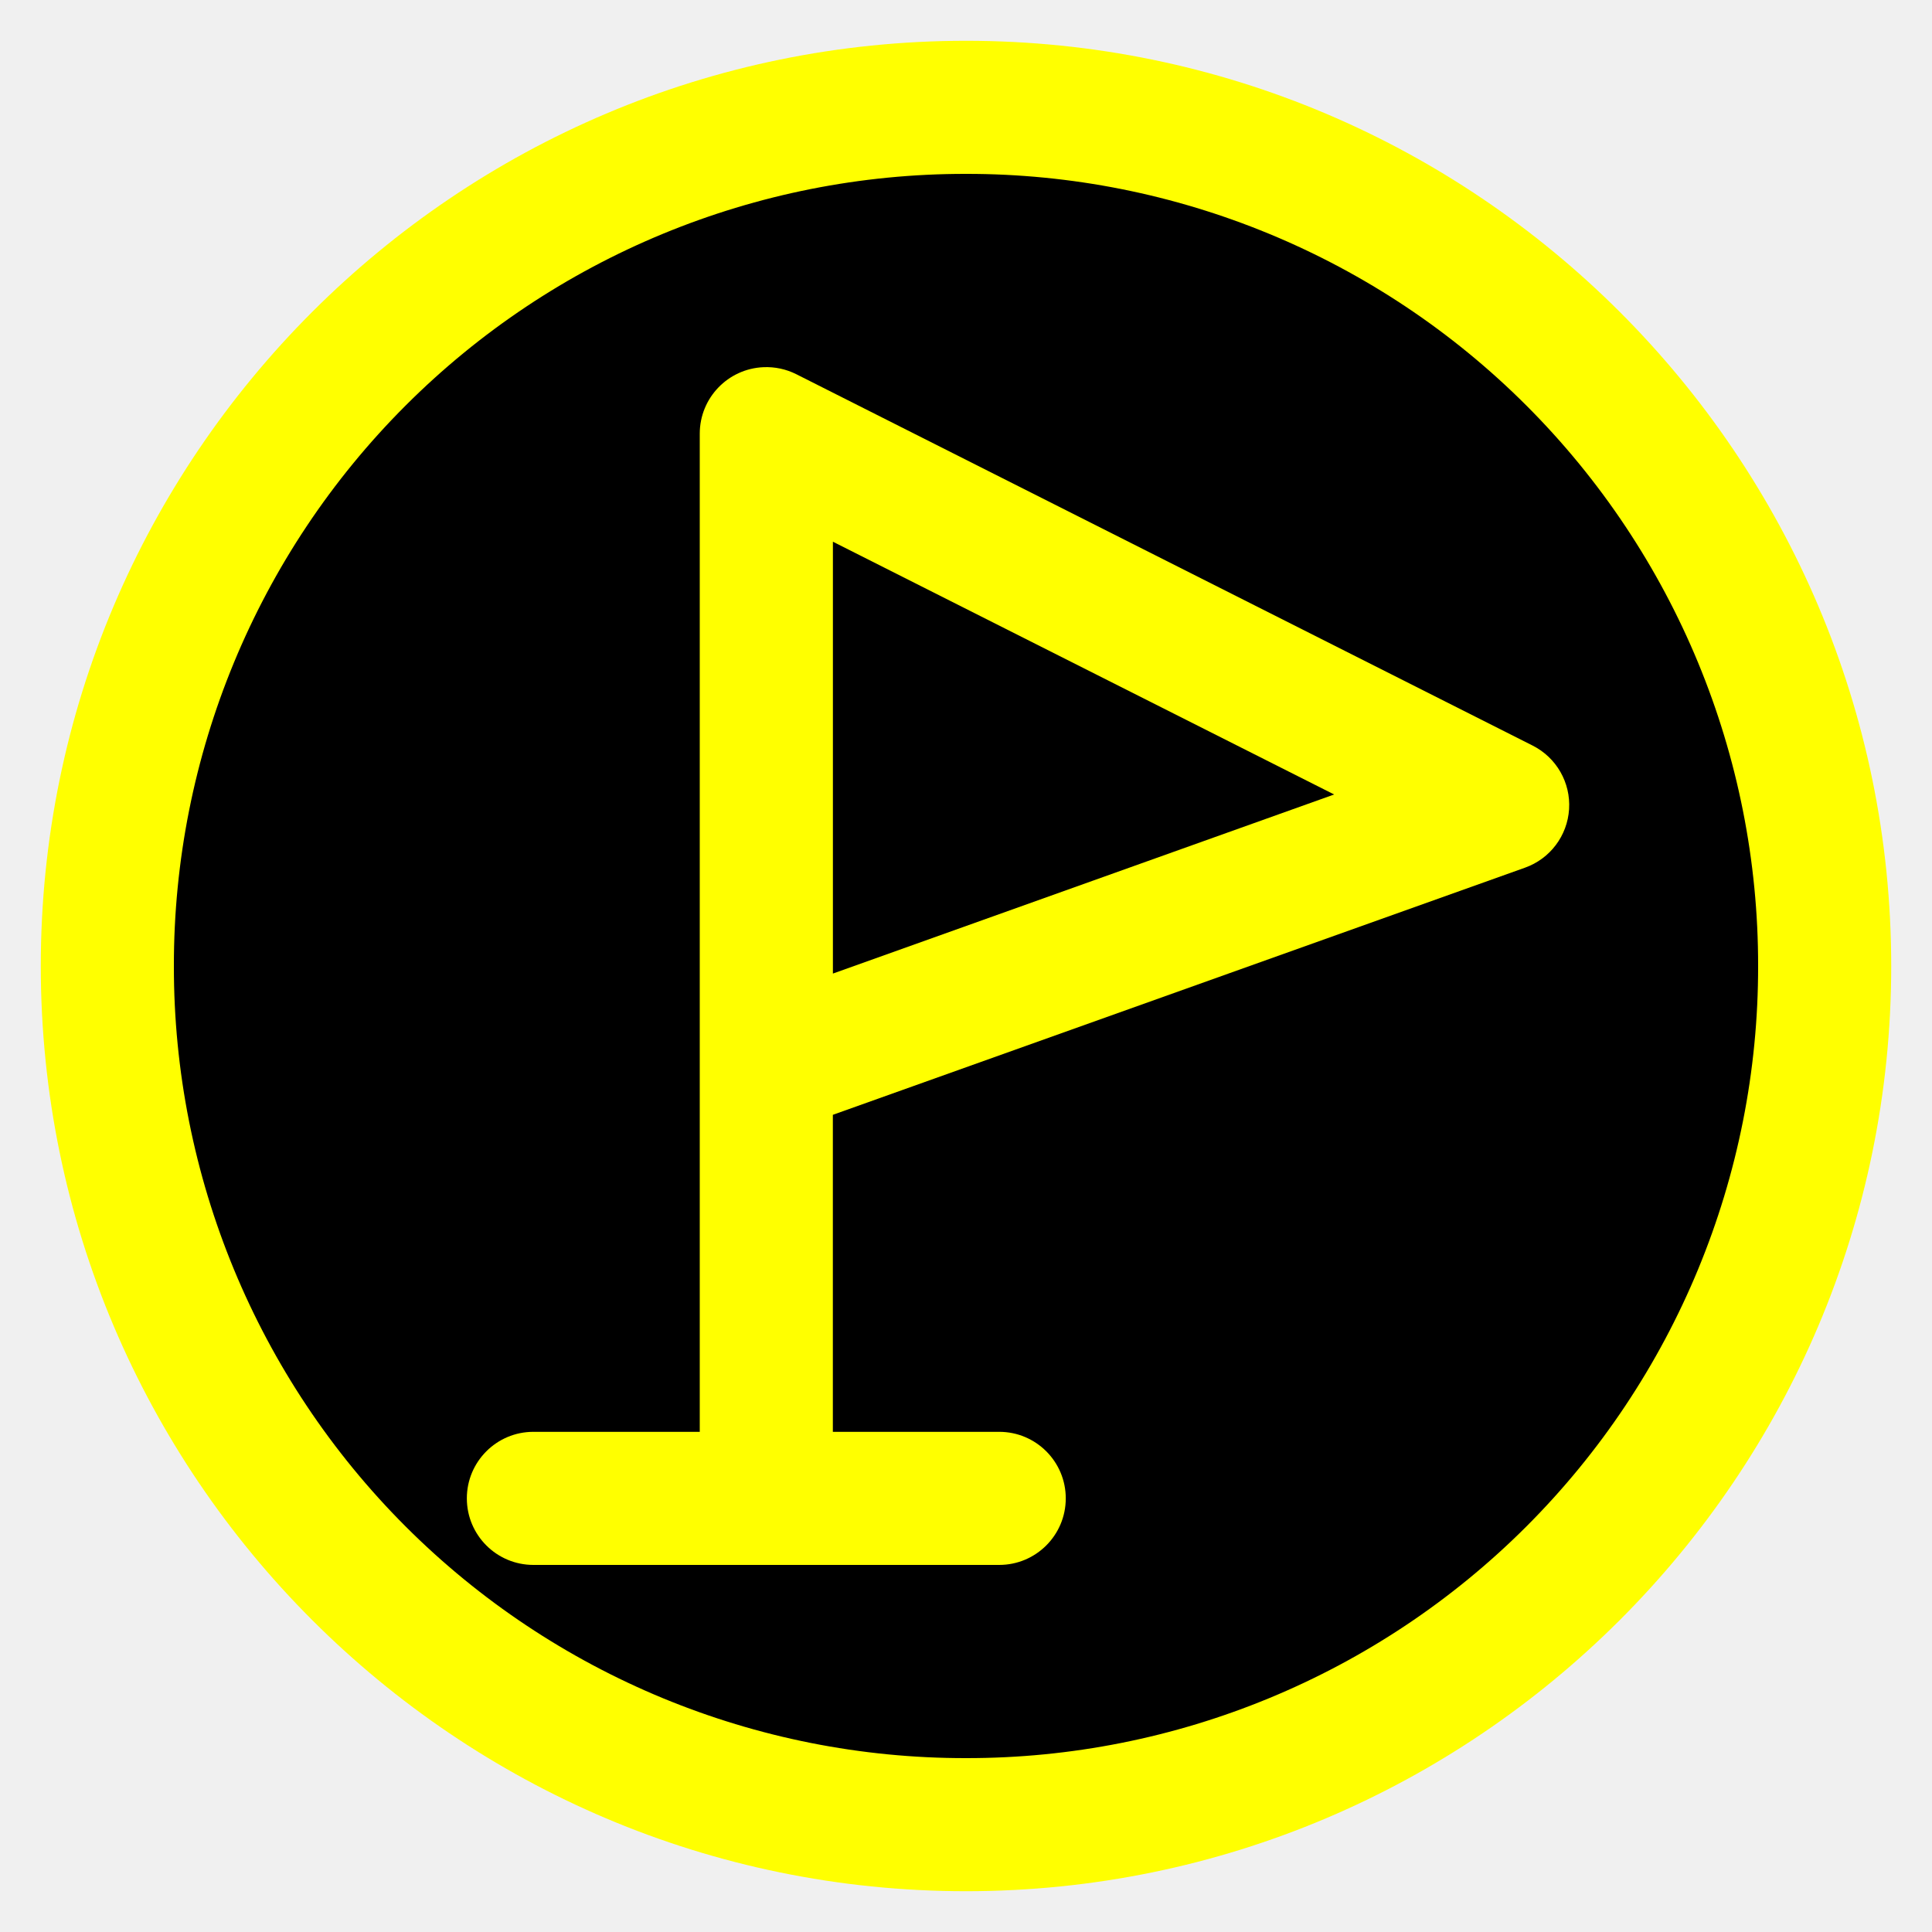
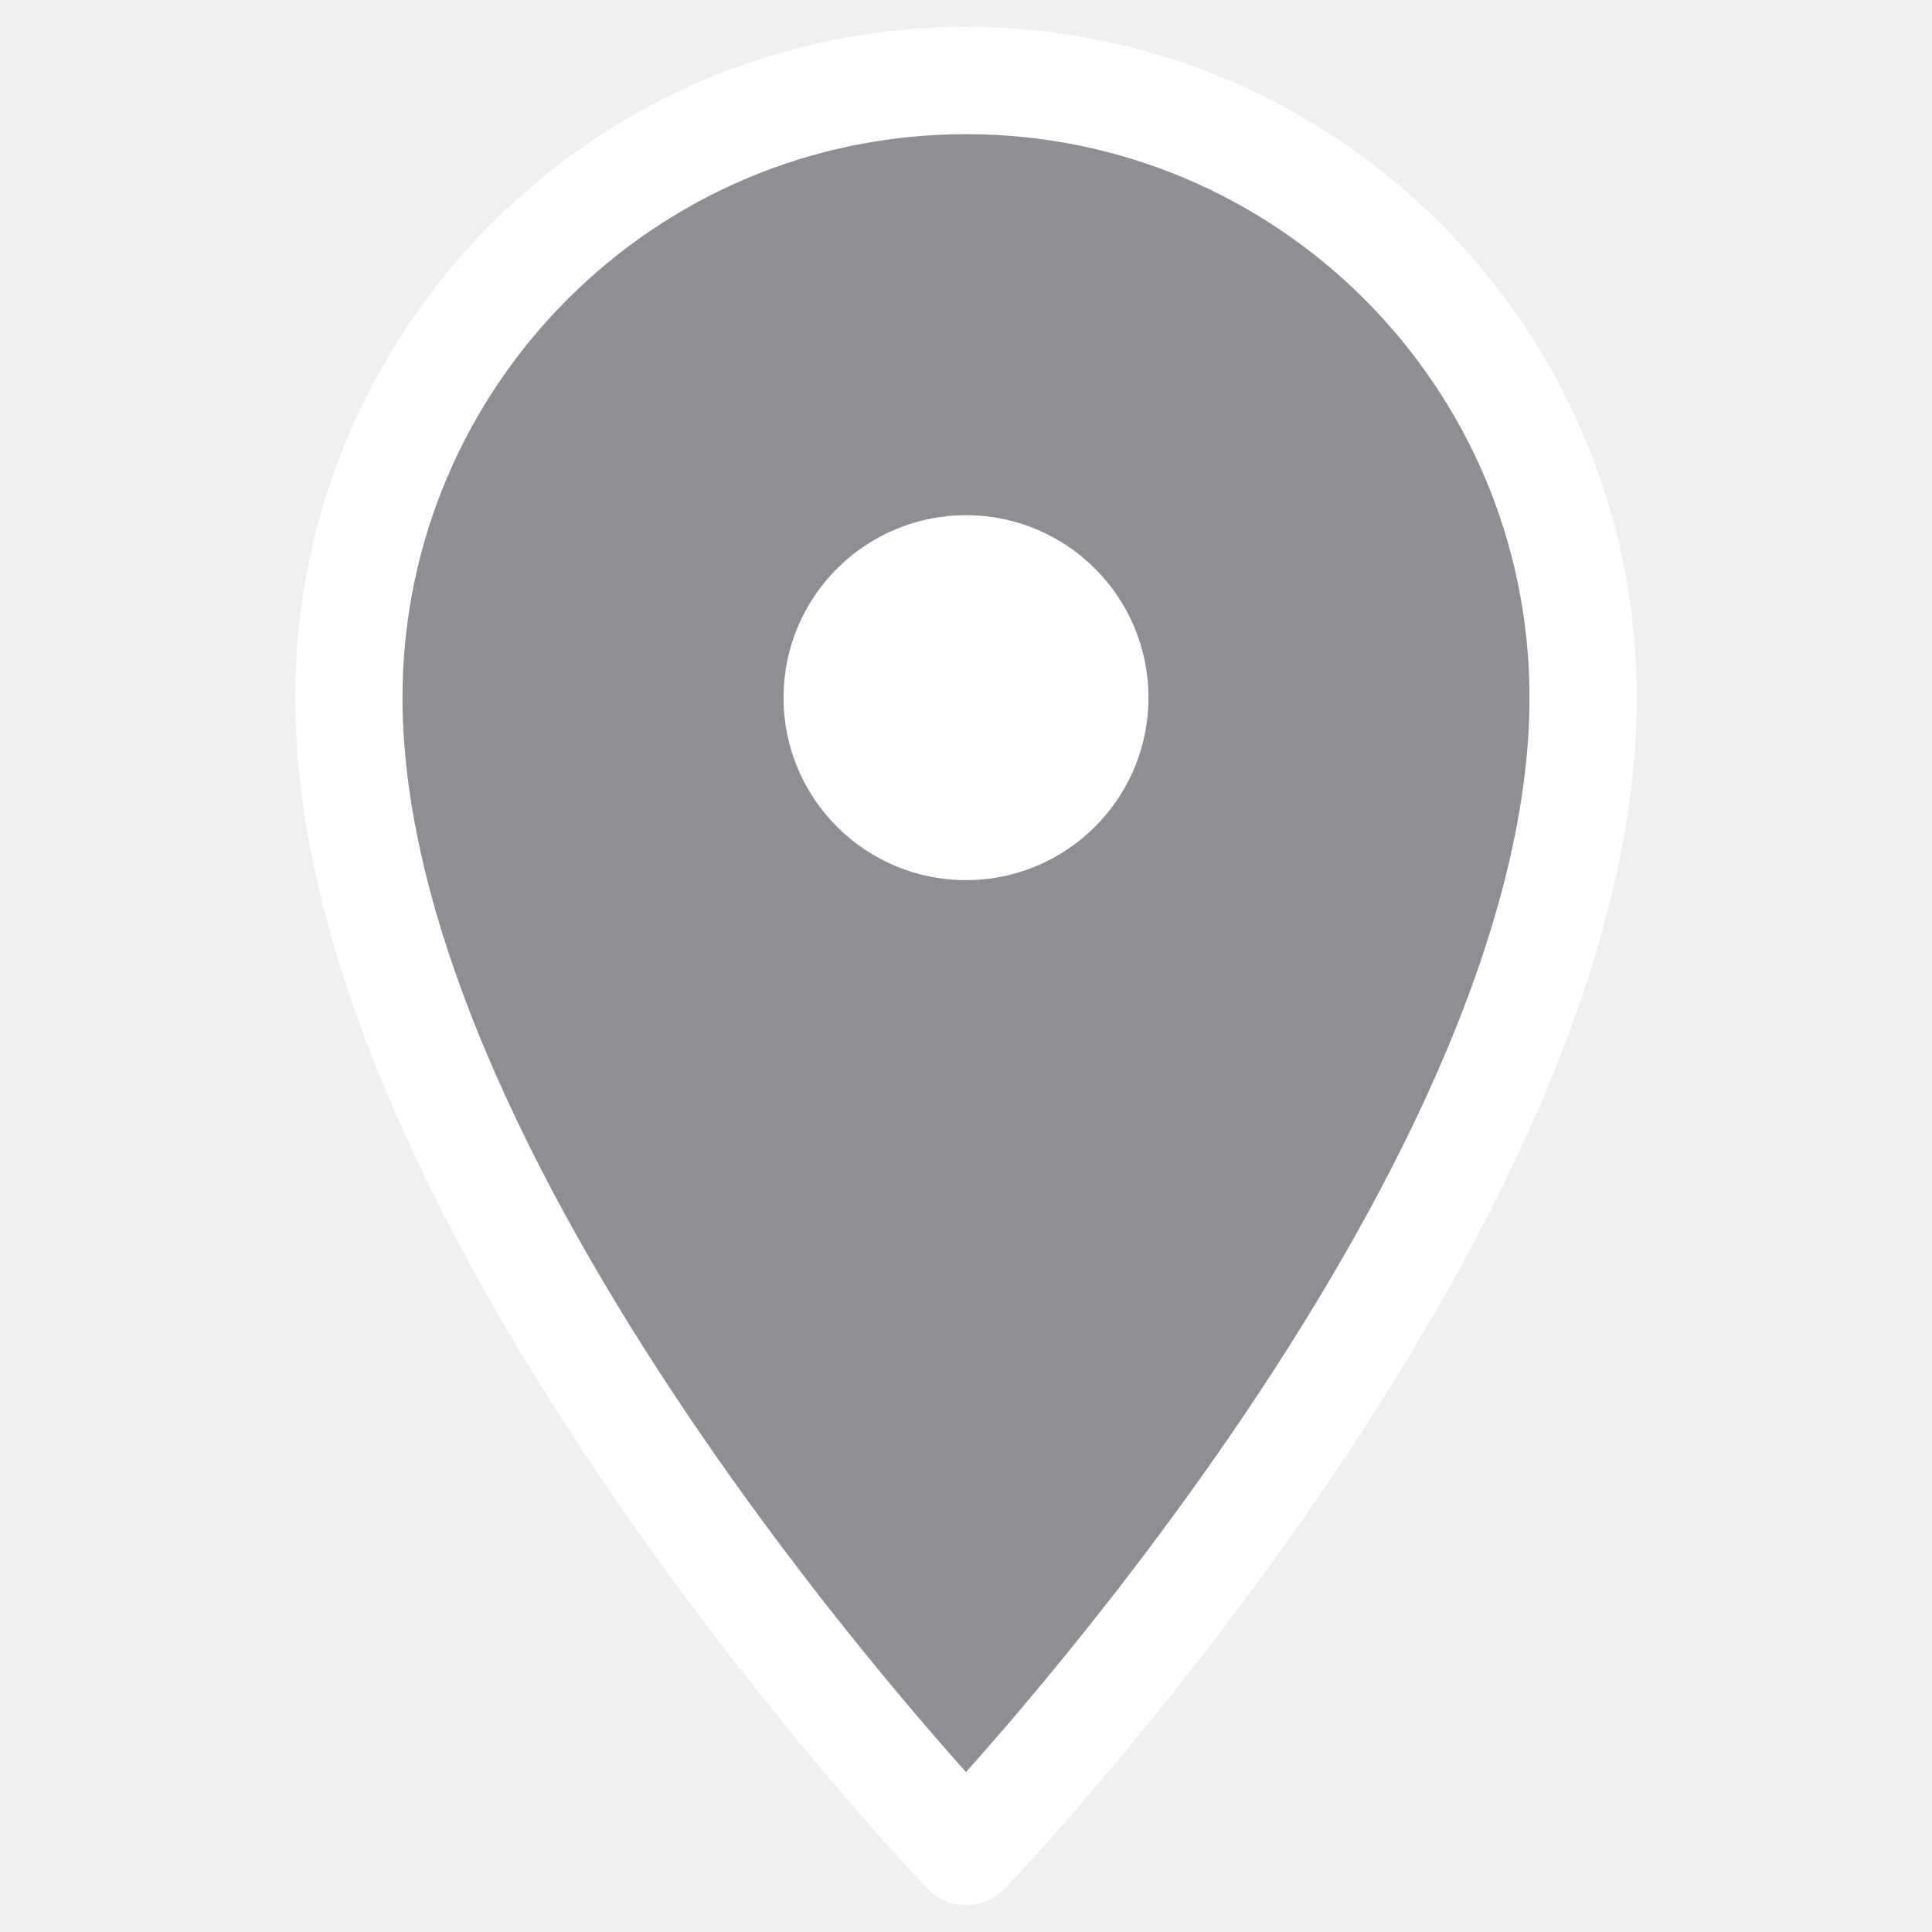
- <svg xmlns="http://www.w3.org/2000/svg" data-name="Layer 1" width="36" height="36">
-   <path style="color:#000;fill:#000;stroke-width:2.48;stroke-linecap:round;stroke-linejoin:round;-inkscape-stroke:none" d="M34 18a16 16 0 0 1-16 16A16 16 0 0 1 2 18 16 16 0 0 1 18 2a16 16 0 0 1 16 16Z" />
-   <path style="color:#000;fill:#ff0;stroke-linecap:round;stroke-linejoin:round;-inkscape-stroke:none" d="M18 .76C8.493.76.76 8.493.76 18c0 9.507 7.733 17.24 17.24 17.24 9.507 0 17.24-7.733 17.24-17.24C35.24 8.493 27.507.76 18 .76Zm0 2.48A14.74 14.74 0 0 1 32.76 18 14.74 14.74 0 0 1 18 32.76 14.74 14.74 0 0 1 3.24 18 14.74 14.74 0 0 1 18 3.24Z" />
-   <path style="color:#000;fill:#ff0;fill-rule:evenodd;stroke-width:.62;stroke-linejoin:round;-inkscape-stroke:none" d="M14.227 6.842a1.24 1.24 0 0 0-1.188 1.238v18.6h-3.1a1.24 1.24 0 0 0-1.24 1.24 1.24 1.24 0 0 0 1.24 1.24h8.68a1.24 1.24 0 0 0 1.24-1.24 1.24 1.24 0 0 0-1.24-1.24h-3.1v-5.907l12.897-4.605a1.24 1.24 0 0 0 .143-2.275l-13.721-6.92a1.24 1.24 0 0 0-.611-.131zm1.293 3.252 9.34 4.71-9.34 3.337v-8.047z" />
+ <svg xmlns="http://www.w3.org/2000/svg" width="36" height="36" viewBox="0 0 36 36">
+   <path d="M18 34.5C18 34.5 6.5 22.5 6.5 13a11.5 11.5 0 1 1 23 0c0 9.5-11.5 21.5-11.5 21.5z" fill="#8e8e93" stroke="#ffffff" stroke-width="2" stroke-linejoin="round" />
+   <circle cx="18" cy="13" r="3.4" fill="#ffffff" />
</svg>
